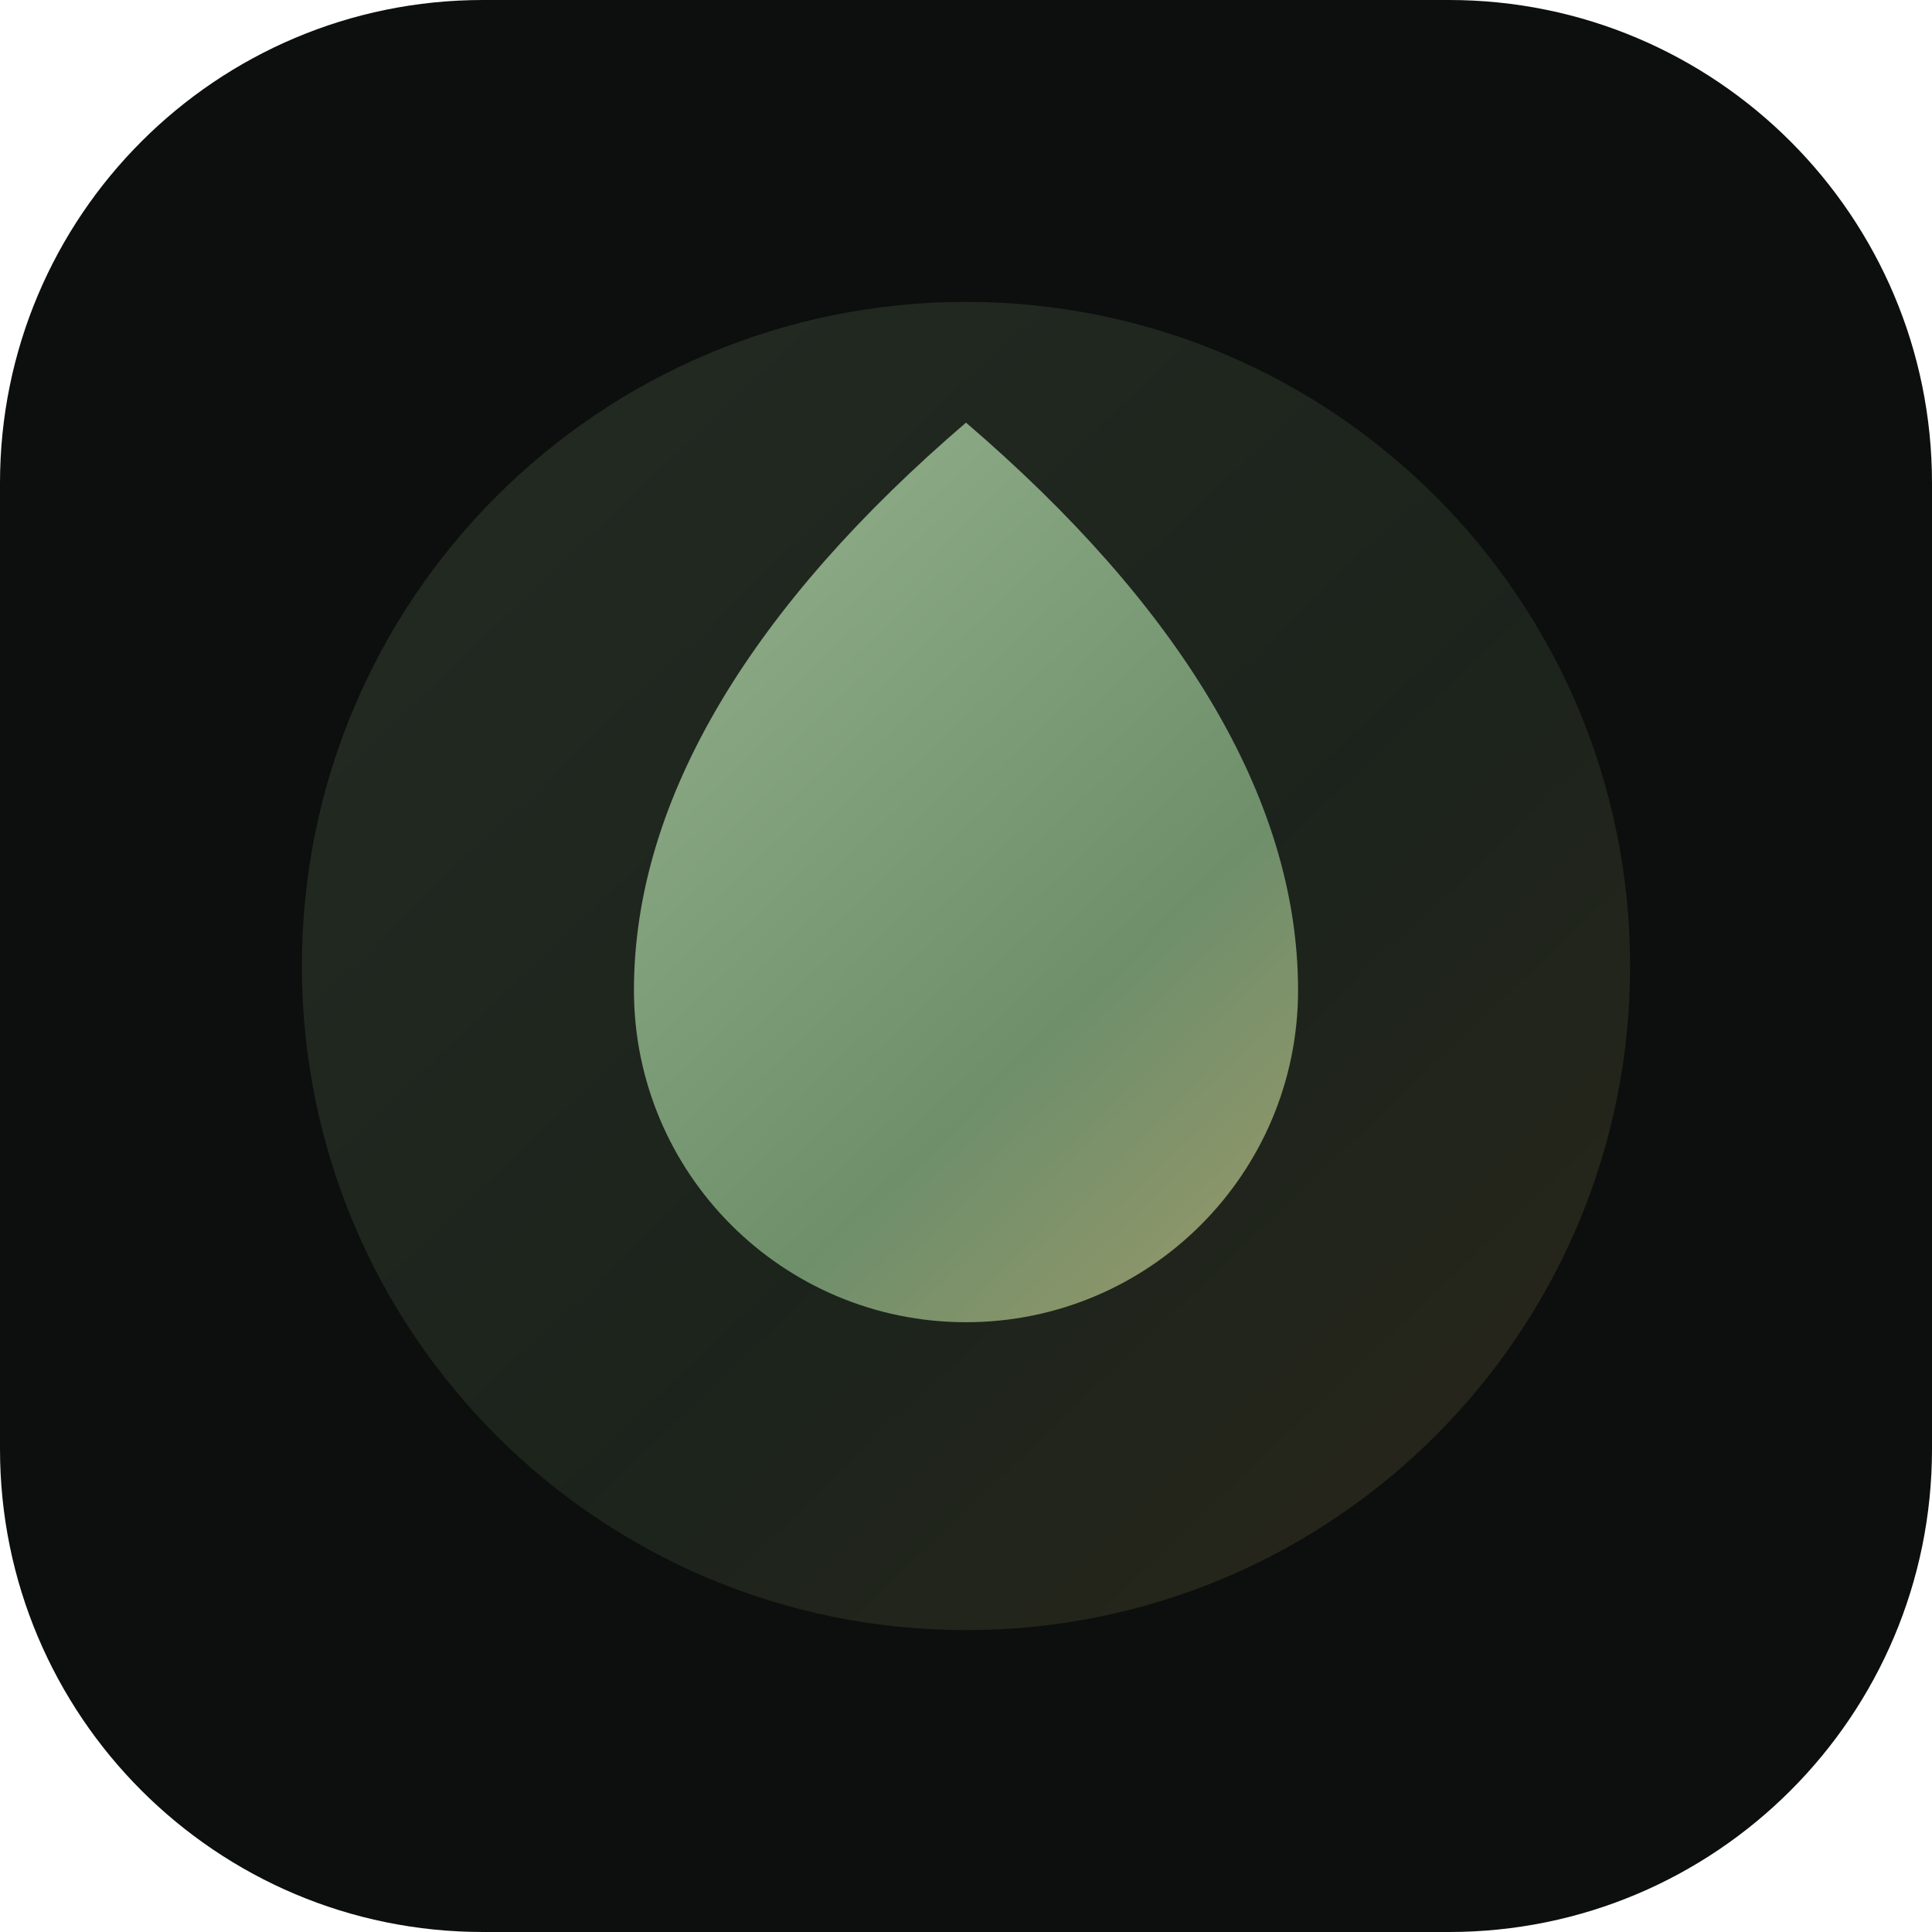
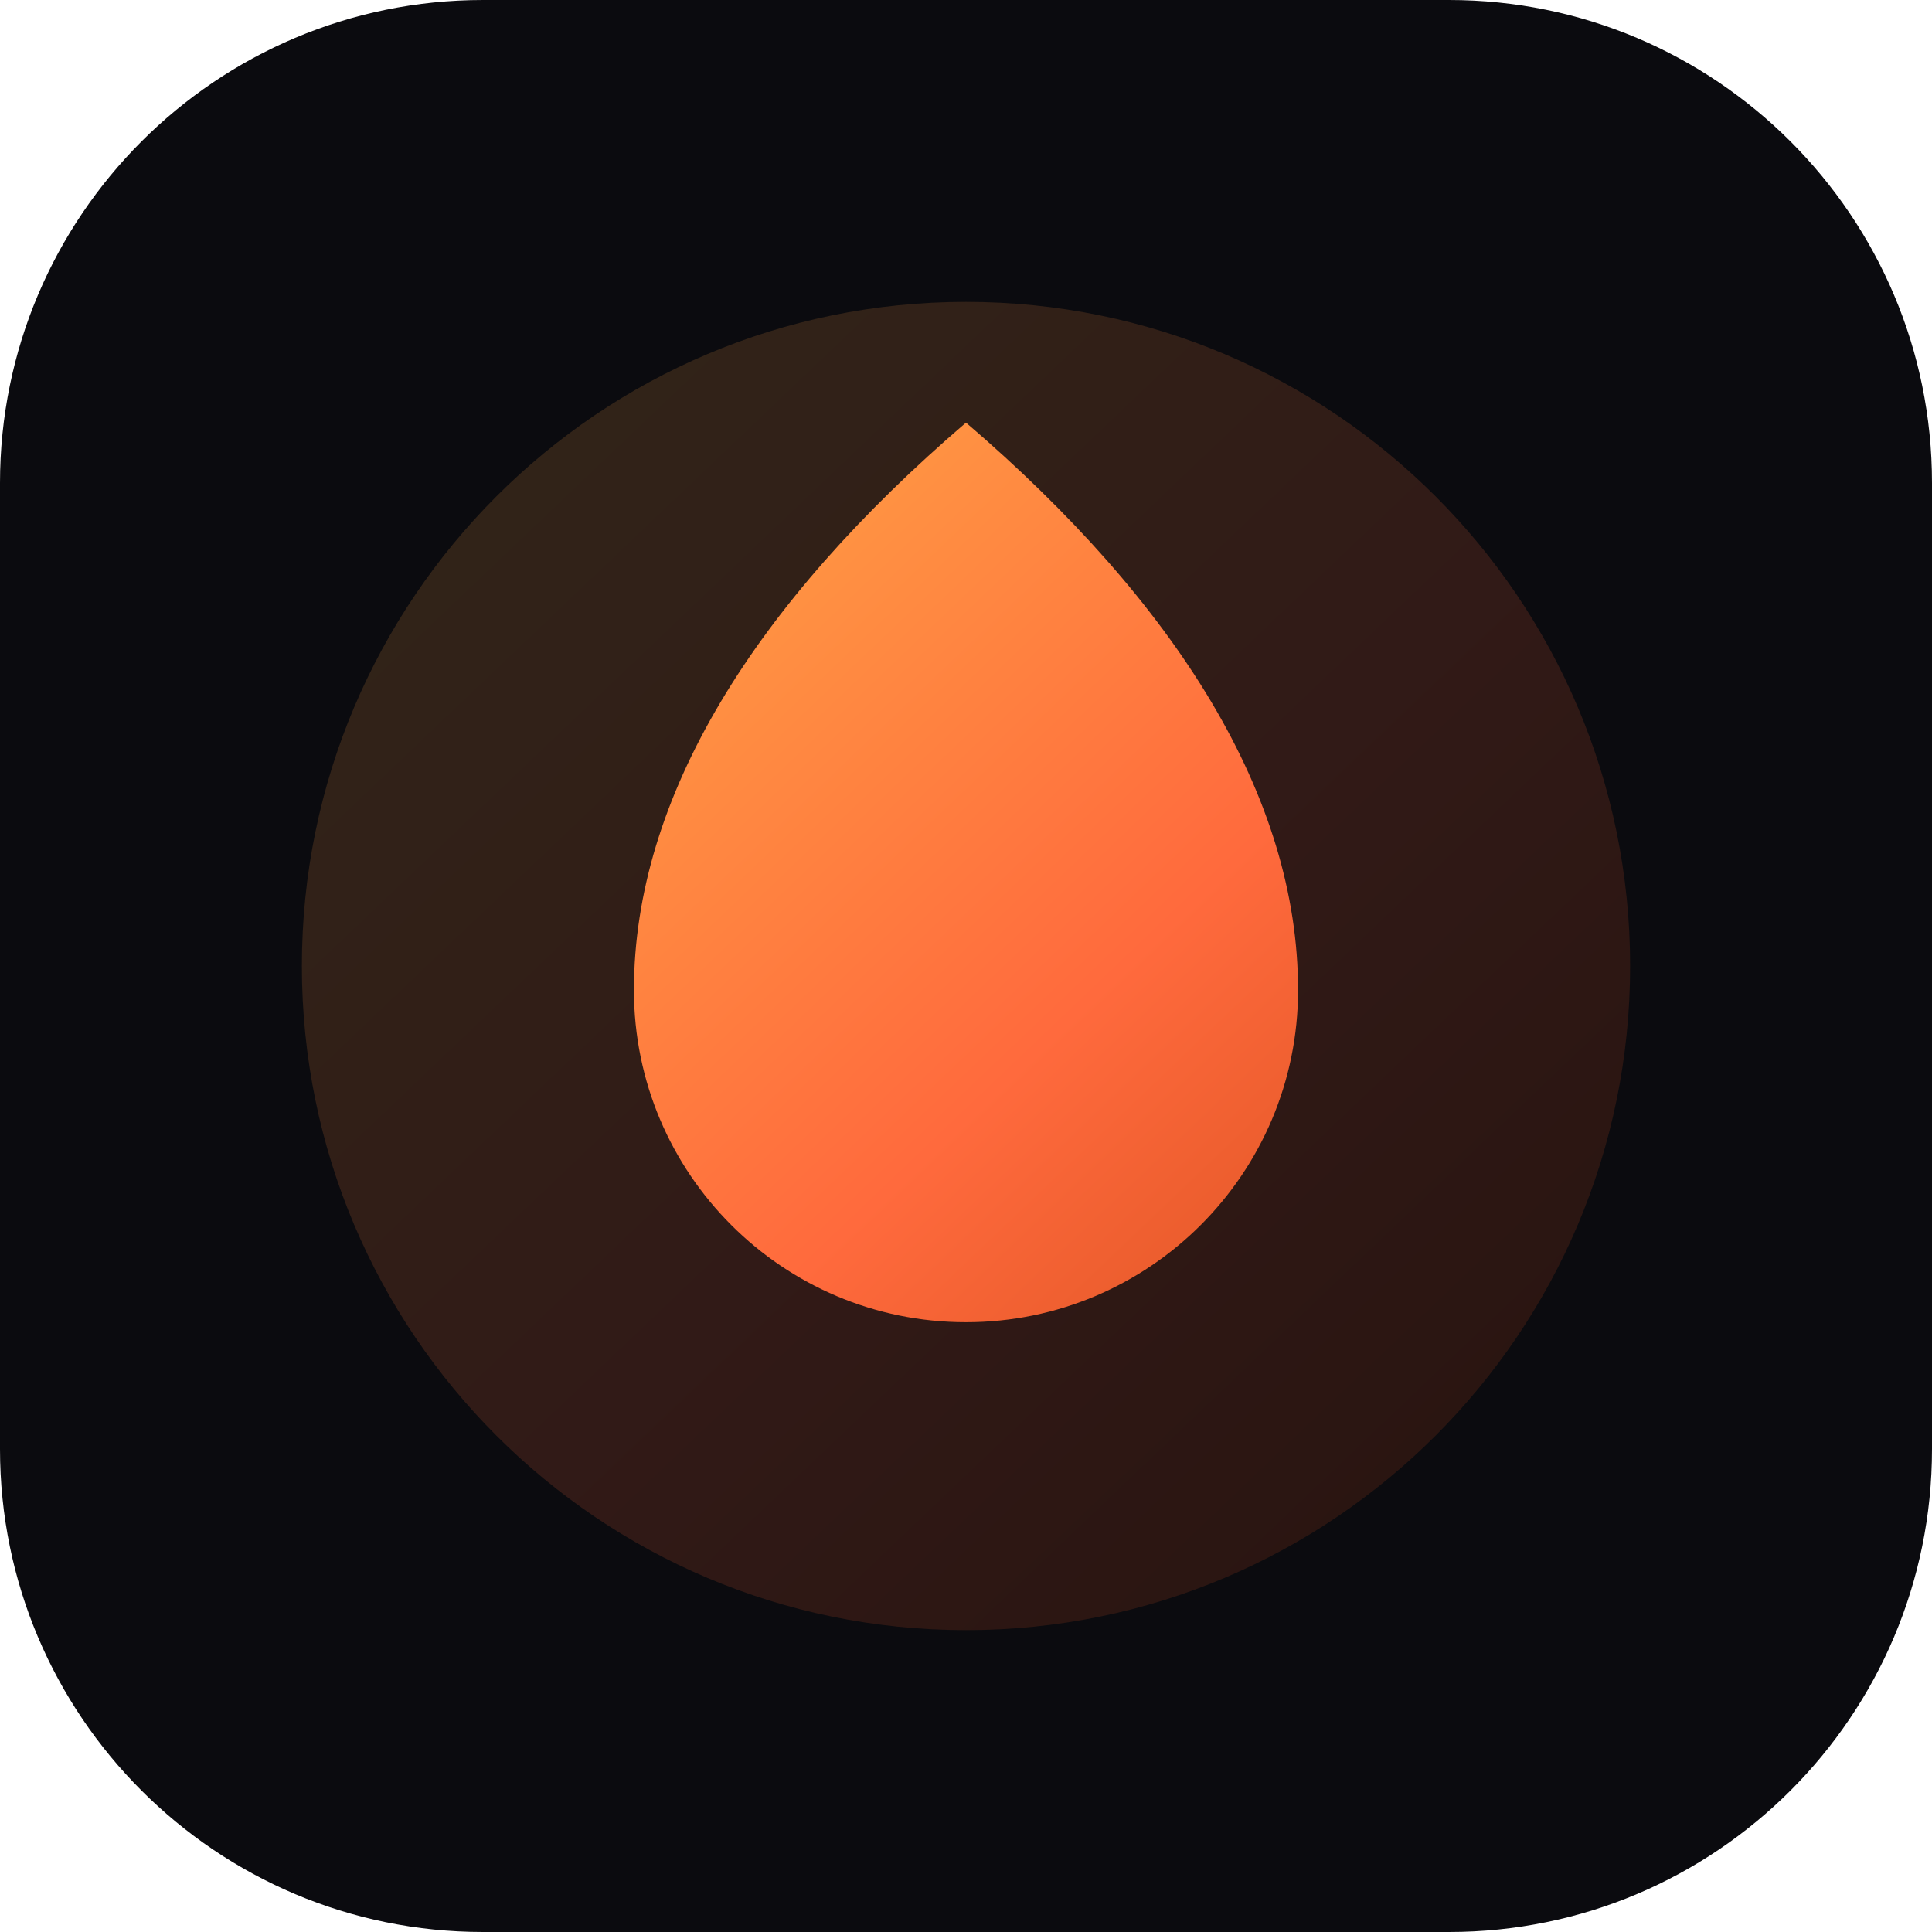
<svg xmlns="http://www.w3.org/2000/svg" viewBox="0 0 32 32">
  <defs>
    <linearGradient id="g" gradientUnits="userSpaceOnUse" x1="6" y1="6" x2="26" y2="27">
-       <stop offset="0%" stop-color="#9fbd97" />
-       <stop offset="55%" stop-color="#6f8f6b" />
-       <stop offset="100%" stop-color="#c9a267" />
+       <stop offset="0%" stop-color="#FFB547" />
+       <stop offset="55%" stop-color="#FF6A3D" />
+       <stop offset="100%" stop-color="#C2410C" />
    </linearGradient>
  </defs>
-   <rect width="32" height="32" rx="8" fill="#0c0f0d" />
+   <rect width="32" height="32" rx="8" fill="#0B0B0F" />
  <circle cx="16" cy="16" r="11" fill="url(#g)" opacity="0.16" />
  <path d="M16 7c3.5 3 5.5 6.2 5.5 9.4a5.5 5.5 0 1 1-11 0C10.5 13.2 12.5 10 16 7z" fill="url(#g)" />
</svg>
